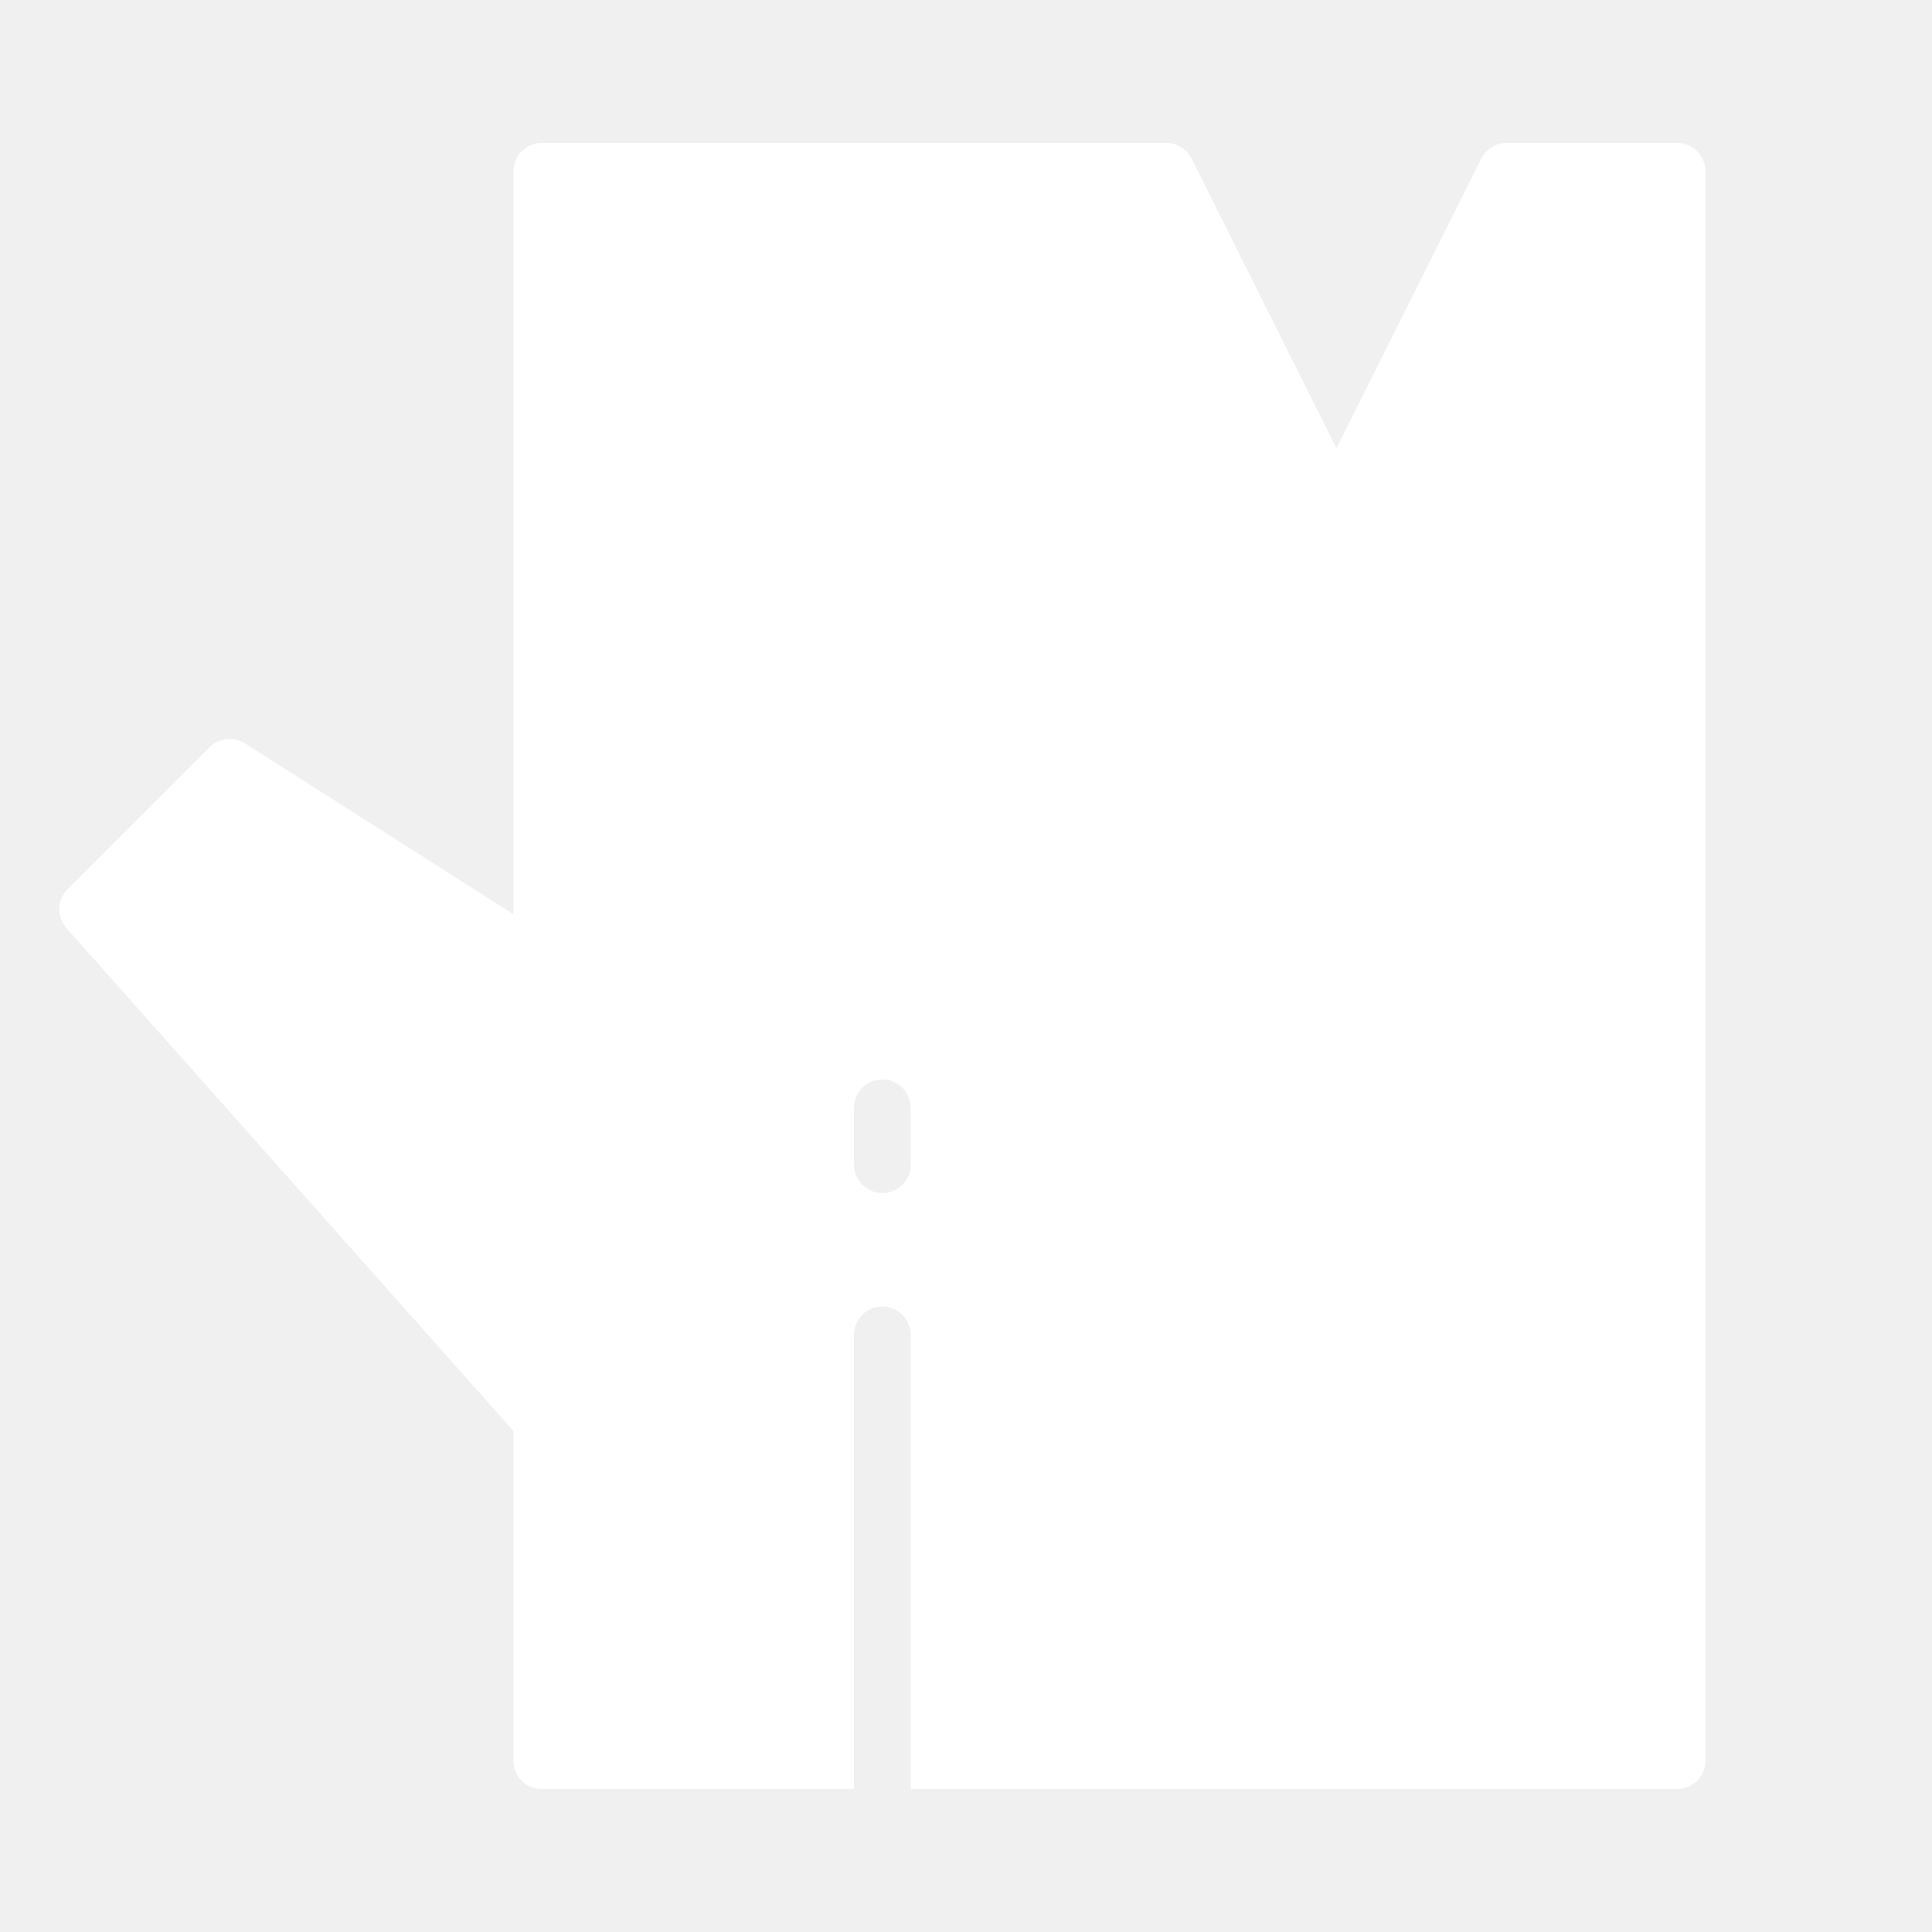
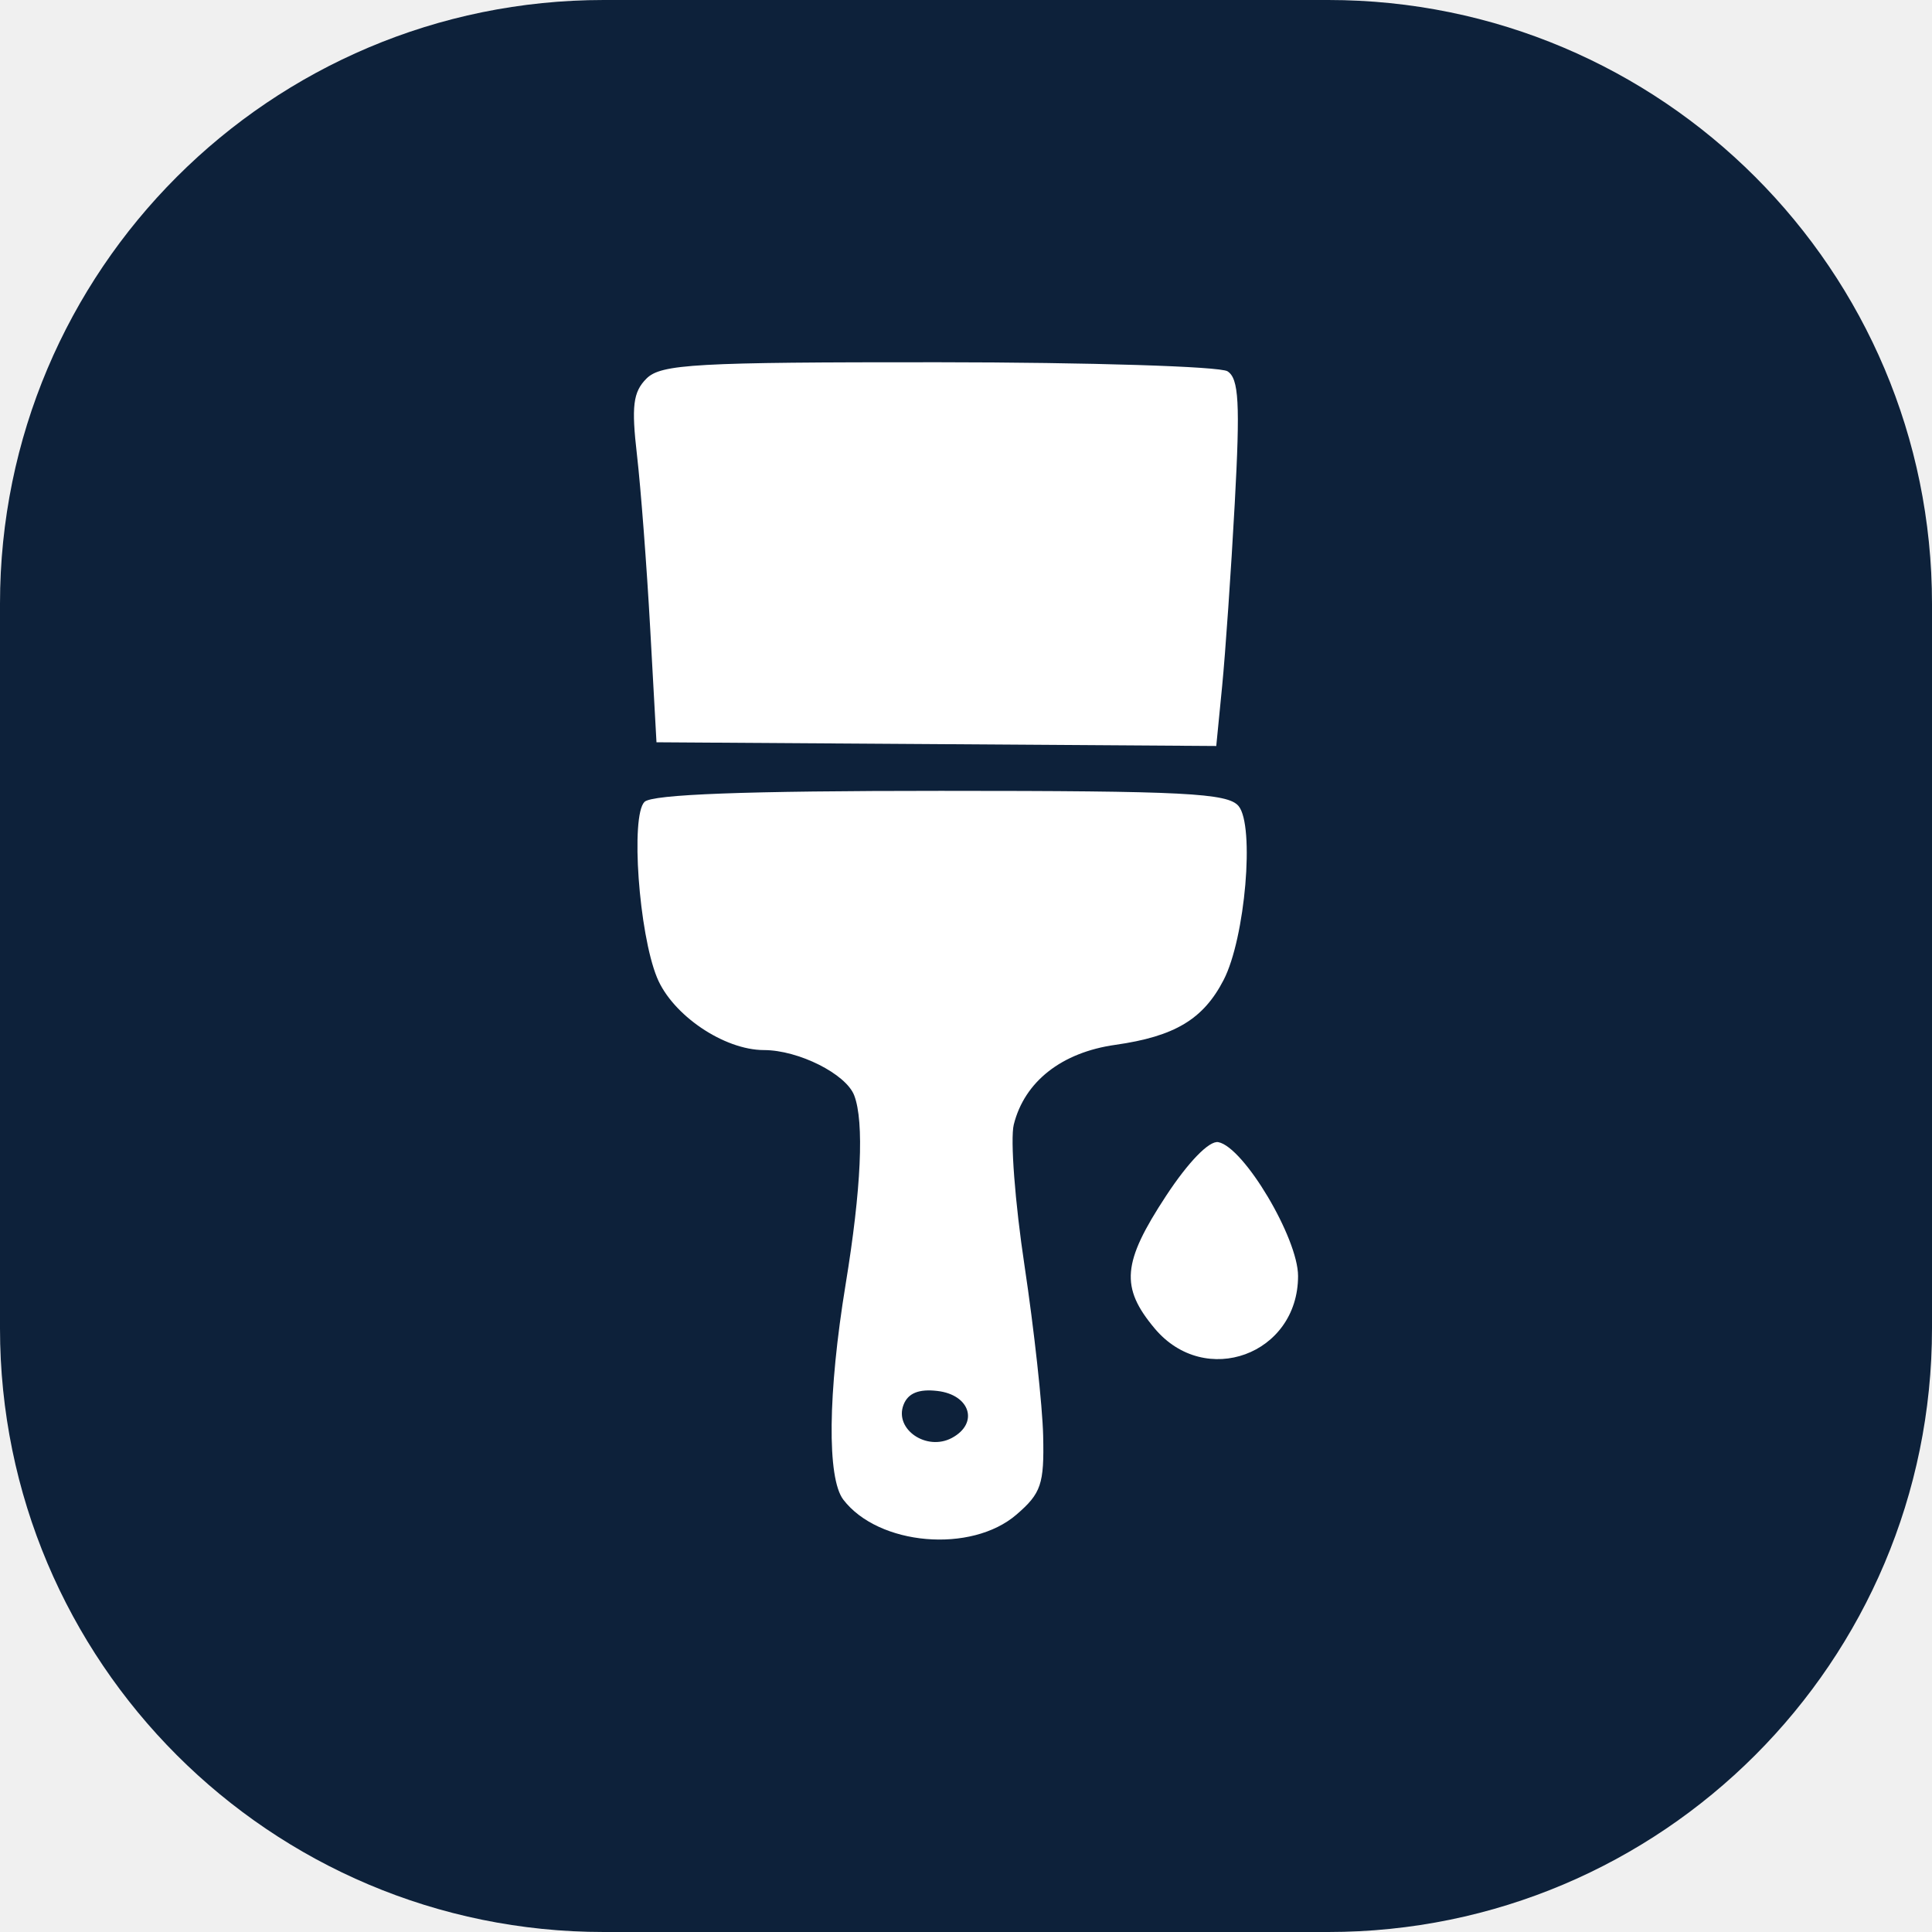
- <svg xmlns="http://www.w3.org/2000/svg" width="40" height="40" viewBox="0 0 40 40" fill="none">
-   <path d="M34.721 2.959H31.195C30.973 2.959 30.77 3.085 30.67 3.284L27.67 9.284L24.67 3.284C24.57 3.085 24.367 2.959 24.144 2.959H11.217C10.892 2.959 10.629 3.222 10.629 3.547V18.929L5.069 15.39C4.837 15.243 4.533 15.275 4.338 15.471L1.4 18.409C1.18 18.629 1.169 18.982 1.376 19.215L10.629 29.625V36.453C10.629 36.777 10.892 37.04 11.217 37.04H17.68V27.638C17.68 27.314 17.943 27.051 18.268 27.051C18.593 27.051 18.856 27.314 18.856 27.638V37.04H34.721C35.046 37.04 35.309 36.777 35.309 36.453V3.547C35.309 3.222 35.046 2.959 34.721 2.959ZM18.856 24.113C18.856 24.437 18.593 24.7 18.268 24.7C17.943 24.7 17.68 24.437 17.68 24.113V22.938C17.68 22.613 17.943 22.35 18.268 22.35C18.593 22.35 18.856 22.613 18.856 22.938V24.113Z" fill="white" />
+ <svg xmlns="http://www.w3.org/2000/svg" width="64" height="64" viewBox="0 0 64 64" fill="none">
+   <rect width="64" height="64" rx="20" fill="#0D213A" />
+   <path d="M21.101 15.076C20.913 13.454 20.971 12.986 21.415 12.541C21.895 12.06 23.035 11.996 31.079 12C36.095 12.003 40.407 12.138 40.662 12.299C41.039 12.539 41.084 13.349 40.903 16.671C40.781 18.913 40.592 21.64 40.485 22.73L40.29 24.712L31.018 24.65L21.747 24.589L21.539 20.827C21.425 18.758 21.227 16.17 21.101 15.076Z" fill="white" />
+   <path d="M38.252 44.009C37.105 42.642 37.175 41.825 38.629 39.612C39.368 38.487 40.058 37.778 40.358 37.835C41.203 37.996 43 41.013 43 42.27C43 44.871 39.921 45.998 38.252 44.009Z" fill="white" />
+   <path fill-rule="evenodd" clip-rule="evenodd" d="M21.349 26.564C20.885 27.029 21.162 30.917 21.765 32.384C22.273 33.625 23.982 34.783 25.306 34.785C26.453 34.786 28.025 35.576 28.297 36.287C28.632 37.161 28.531 39.386 28.012 42.548C27.423 46.142 27.393 48.969 27.936 49.678C29.102 51.2 32.176 51.465 33.673 50.172C34.49 49.467 34.593 49.164 34.556 47.562C34.533 46.566 34.255 44.034 33.94 41.937C33.623 39.84 33.463 37.732 33.583 37.252C33.939 35.828 35.168 34.863 36.945 34.612C38.914 34.333 39.863 33.764 40.535 32.461C41.25 31.076 41.569 27.354 41.03 26.702C40.674 26.272 39.227 26.198 31.164 26.198C24.687 26.198 21.599 26.313 21.349 26.564ZM31.533 47.633C30.695 48.082 29.619 47.347 29.93 46.537C30.077 46.152 30.434 46.005 31.051 46.077C32.141 46.203 32.434 47.149 31.533 47.633Z" fill="white" />
</svg>
